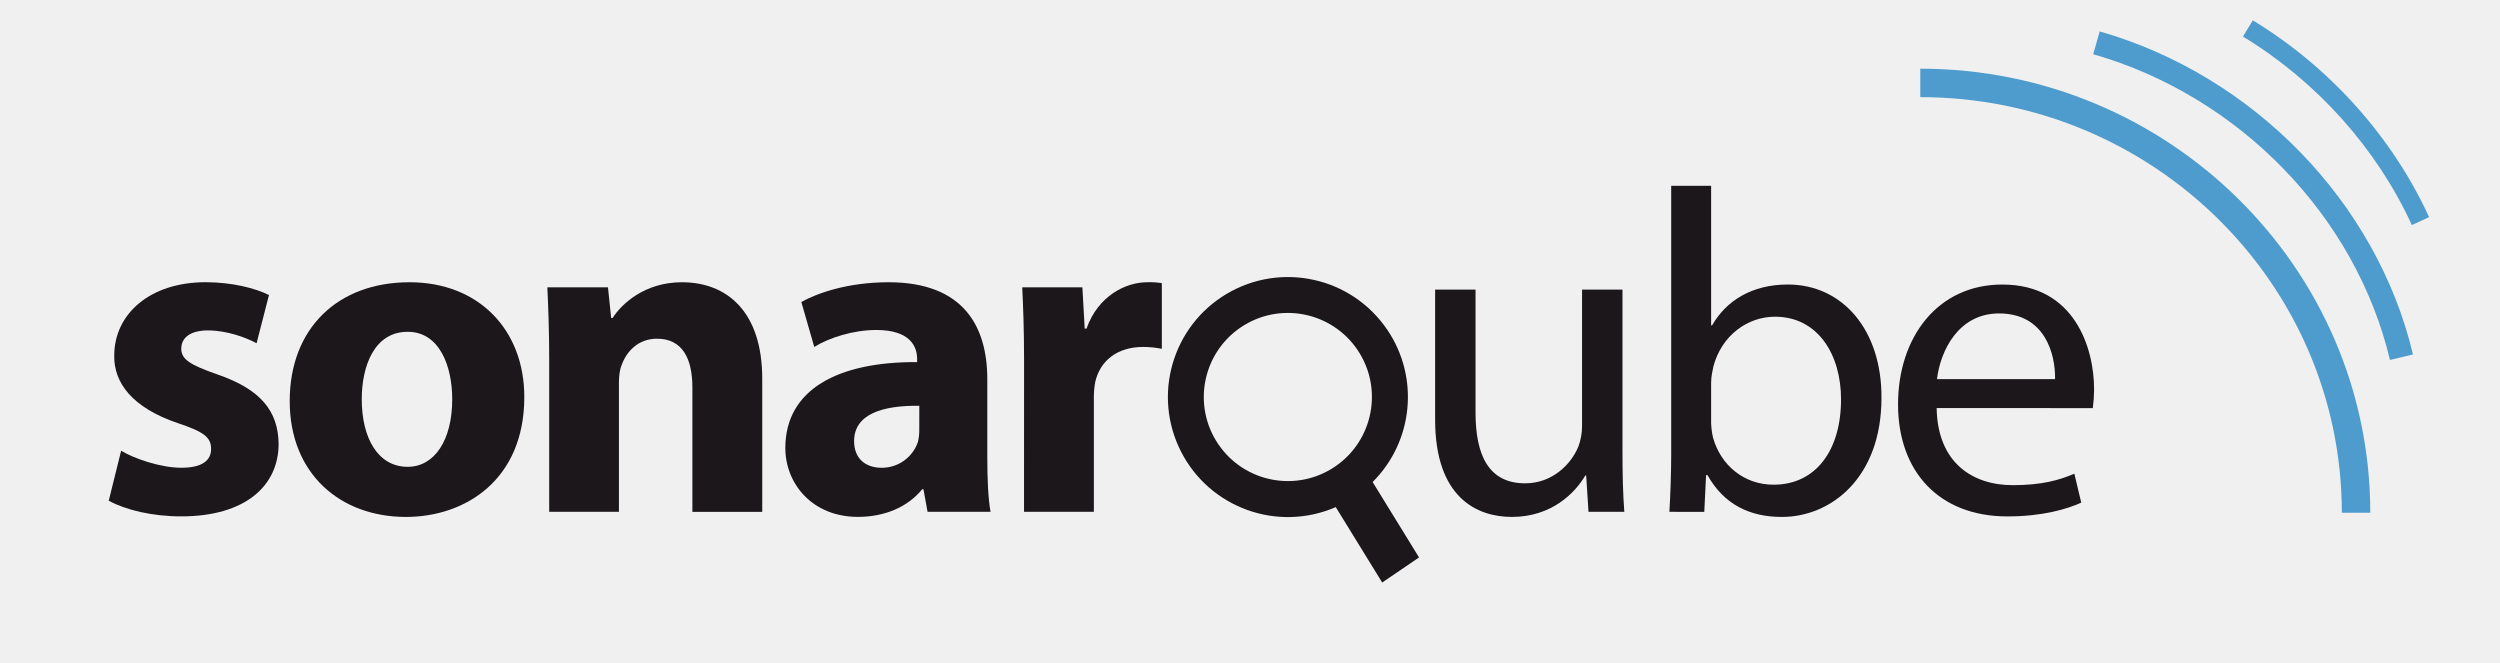
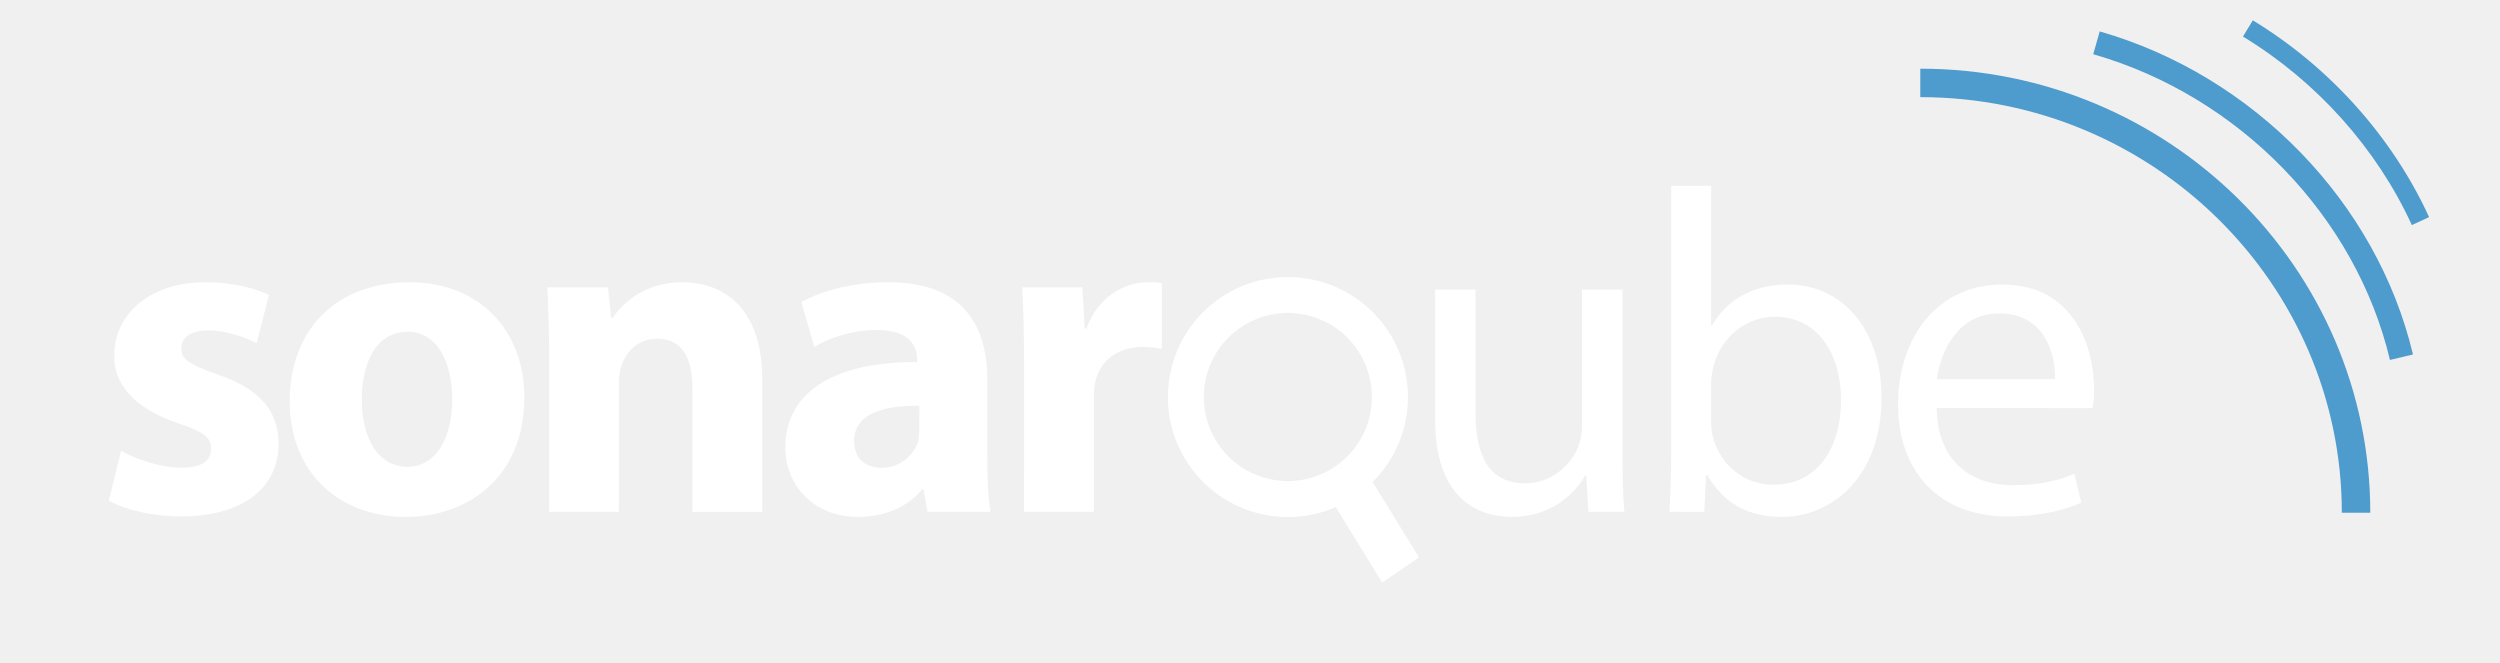
<svg xmlns="http://www.w3.org/2000/svg" id="Calque_1" data-name="Calque 1" viewBox="0 0 1932.94 512">
  <defs>
-     <style>.cls-1,.cls-2{fill:#1b171b;}.cls-2{fill-rule:evenodd;}.cls-3{fill:#4e9bcd;}</style>
+     <style>.cls-1,.cls-2{fill:#fff;}.cls-2{fill-rule:evenodd;}.cls-3{fill:#4e9bcd;}</style>
  </defs>
  <g id="SonarQube_Black" data-name="SonarQube Black">
    <path class="cls-1" d="M93.66,348.49c9.93,6.06,30.54,13.16,46.48,13.16,16.35,0,23.08-5.7,23.08-14.55s-5.3-13.15-25.55-19.89C101.8,315.13,88,295.6,88.32,275c0-32.33,27.71-56.8,70.64-56.8,20.25,0,38.34,4.58,49,9.92l-9.57,37.27c-7.81-4.26-22.72-9.92-37.63-9.92-13.15,0-20.61,5.3-20.61,14.19,0,8.17,6.78,12.44,28.06,19.89,33,11.36,46.88,28,47.2,53.61,0,32.29-25.55,56.09-75.26,56.09-22.72,0-42.93-5-56.08-12.08Z" />
    <path class="cls-1" d="M405.38,307c0,63.54-45.08,92.68-91.6,92.68C263,399.64,224,366.27,224,310.15s36.91-91.92,92.68-91.92C369.9,218.23,405.38,254.78,405.38,307ZM279.7,308.75c0,29.82,12.43,52.18,35.51,52.18,21,0,34.44-21,34.44-52.18,0-25.91-9.92-52.21-34.44-52.21C289.3,256.54,279.7,283.16,279.7,308.75Z" />
    <path class="cls-1" d="M424.63,277.5c0-21.64-.72-40.1-1.43-55.36h46.87l2.47,23.75h1.08c7.1-11,24.83-27.66,53.57-27.66,35.52,0,62.15,23.4,62.15,74.54v103h-54V299.51c0-22.37-7.81-37.63-27.34-37.63-14.91,0-23.76,10.28-27.3,20.25-1.44,3.19-2.16,8.49-2.16,13.47V395.73H424.63Z" />
    <path class="cls-1" d="M717.17,395.73,714,378.31h-1c-11.36,13.87-29.14,21.33-49.71,21.33-35.16,0-56.09-25.59-56.09-53.26,0-45.08,40.46-66.77,101.89-66.41V277.5c0-9.25-5-22.36-31.61-22.36-17.74,0-36.55,6-47.91,13.11l-10-34.75c12.08-6.78,35.88-15.27,67.45-15.27,57.87,0,76.33,34.08,76.33,74.9v60.35c0,16.66.72,32.64,2.51,42.25Zm-6.38-82c-28.38-.36-50.42,6.41-50.42,27.34,0,13.87,9.25,20.61,21.32,20.61a29.48,29.48,0,0,0,28-19.89,38.59,38.59,0,0,0,1.07-9.25Z" />
    <path class="cls-1" d="M791.79,279.26c0-25.55-.72-42.22-1.43-57.12h46.51l1.8,31.92h1.39c8.89-25.19,30.18-35.83,46.88-35.83a58,58,0,0,1,11.36.68v50.78a76.44,76.44,0,0,0-14.55-1.44c-19.89,0-33.36,10.69-37,27.35a66.32,66.32,0,0,0-1,12.08v88.05h-54Z" />
    <path class="cls-1" d="M1254.46,348.85c0,17.74.36,33.37,1.43,46.88h-27.7l-1.79-28.06h-.68c-8.17,13.83-26.31,32-56.8,32-27,0-59.32-14.91-59.32-75.26V223.89h31.25V319c0,32.64,9.93,54.69,38.35,54.69,20.93,0,35.48-14.59,41.18-28.42a46.33,46.33,0,0,0,2.83-16V223.89h31.25Z" />
    <path class="cls-1" d="M1290.73,395.73c.72-11.72,1.4-29.14,1.4-44.41V143.65H1323V251.59h.72c11-19.17,30.89-31.61,58.59-31.61,42.57,0,72.75,35.52,72.39,87.7,0,61.42-38.7,92-77,92-24.87,0-44.73-9.61-57.52-32.33h-1.08l-1.39,28.42ZM1323,326.85a58.43,58.43,0,0,0,1.43,11.36c6,21.65,24.12,36.55,46.84,36.55,32.69,0,52.18-26.62,52.18-66,0-34.44-17.74-63.89-51.1-63.89-21.29,0-41.18,14.55-47.56,38.3-.71,3.59-1.79,7.82-1.79,12.8Z" />
    <path class="cls-1" d="M1497.37,315.49c.68,42.25,27.67,59.63,58.92,59.63,22.36,0,35.87-3.9,47.55-8.85l5.34,22.36c-11,4.95-29.81,10.65-57.16,10.65-52.89,0-84.5-34.8-84.5-86.62S1498.05,220,1548.11,220c56.09,0,71,49.35,71,81a117.86,117.86,0,0,1-1,14.55Zm91.56-22.36c.36-19.89-8.13-50.79-43.29-50.79-31.61,0-45.44,29.14-48,50.79Z" />
    <path class="cls-2" d="M1072.51,254.83a92.78,92.78,0,1,0-39.74,137.25l35.91,58.3L1097.17,431l-35.89-58.31a92.79,92.79,0,0,0,11.23-117.89m-40.22,105.91a65,65,0,1,1,17.22-90.29,65.05,65.05,0,0,1-17.22,90.29" />
    <path class="cls-3" d="M1832.64,396.45h-22c0-177.18-146.21-321.34-325.91-321.34v-22C1676.56,53.11,1832.64,207.13,1832.64,396.45Z" />
    <path class="cls-3" d="M1847.86,278.3c-26.43-111.17-116.49-204-229.42-236.38l5-17.63c119.2,34.22,214.28,132.25,242.21,249.77Z" />
    <path class="cls-3" d="M1864.78,174c-27.22-59.35-73.59-111.11-130.57-145.73l7.62-12.54c59.46,36.13,107.86,90.16,136.29,152.15Z" />
  </g>
</svg>
